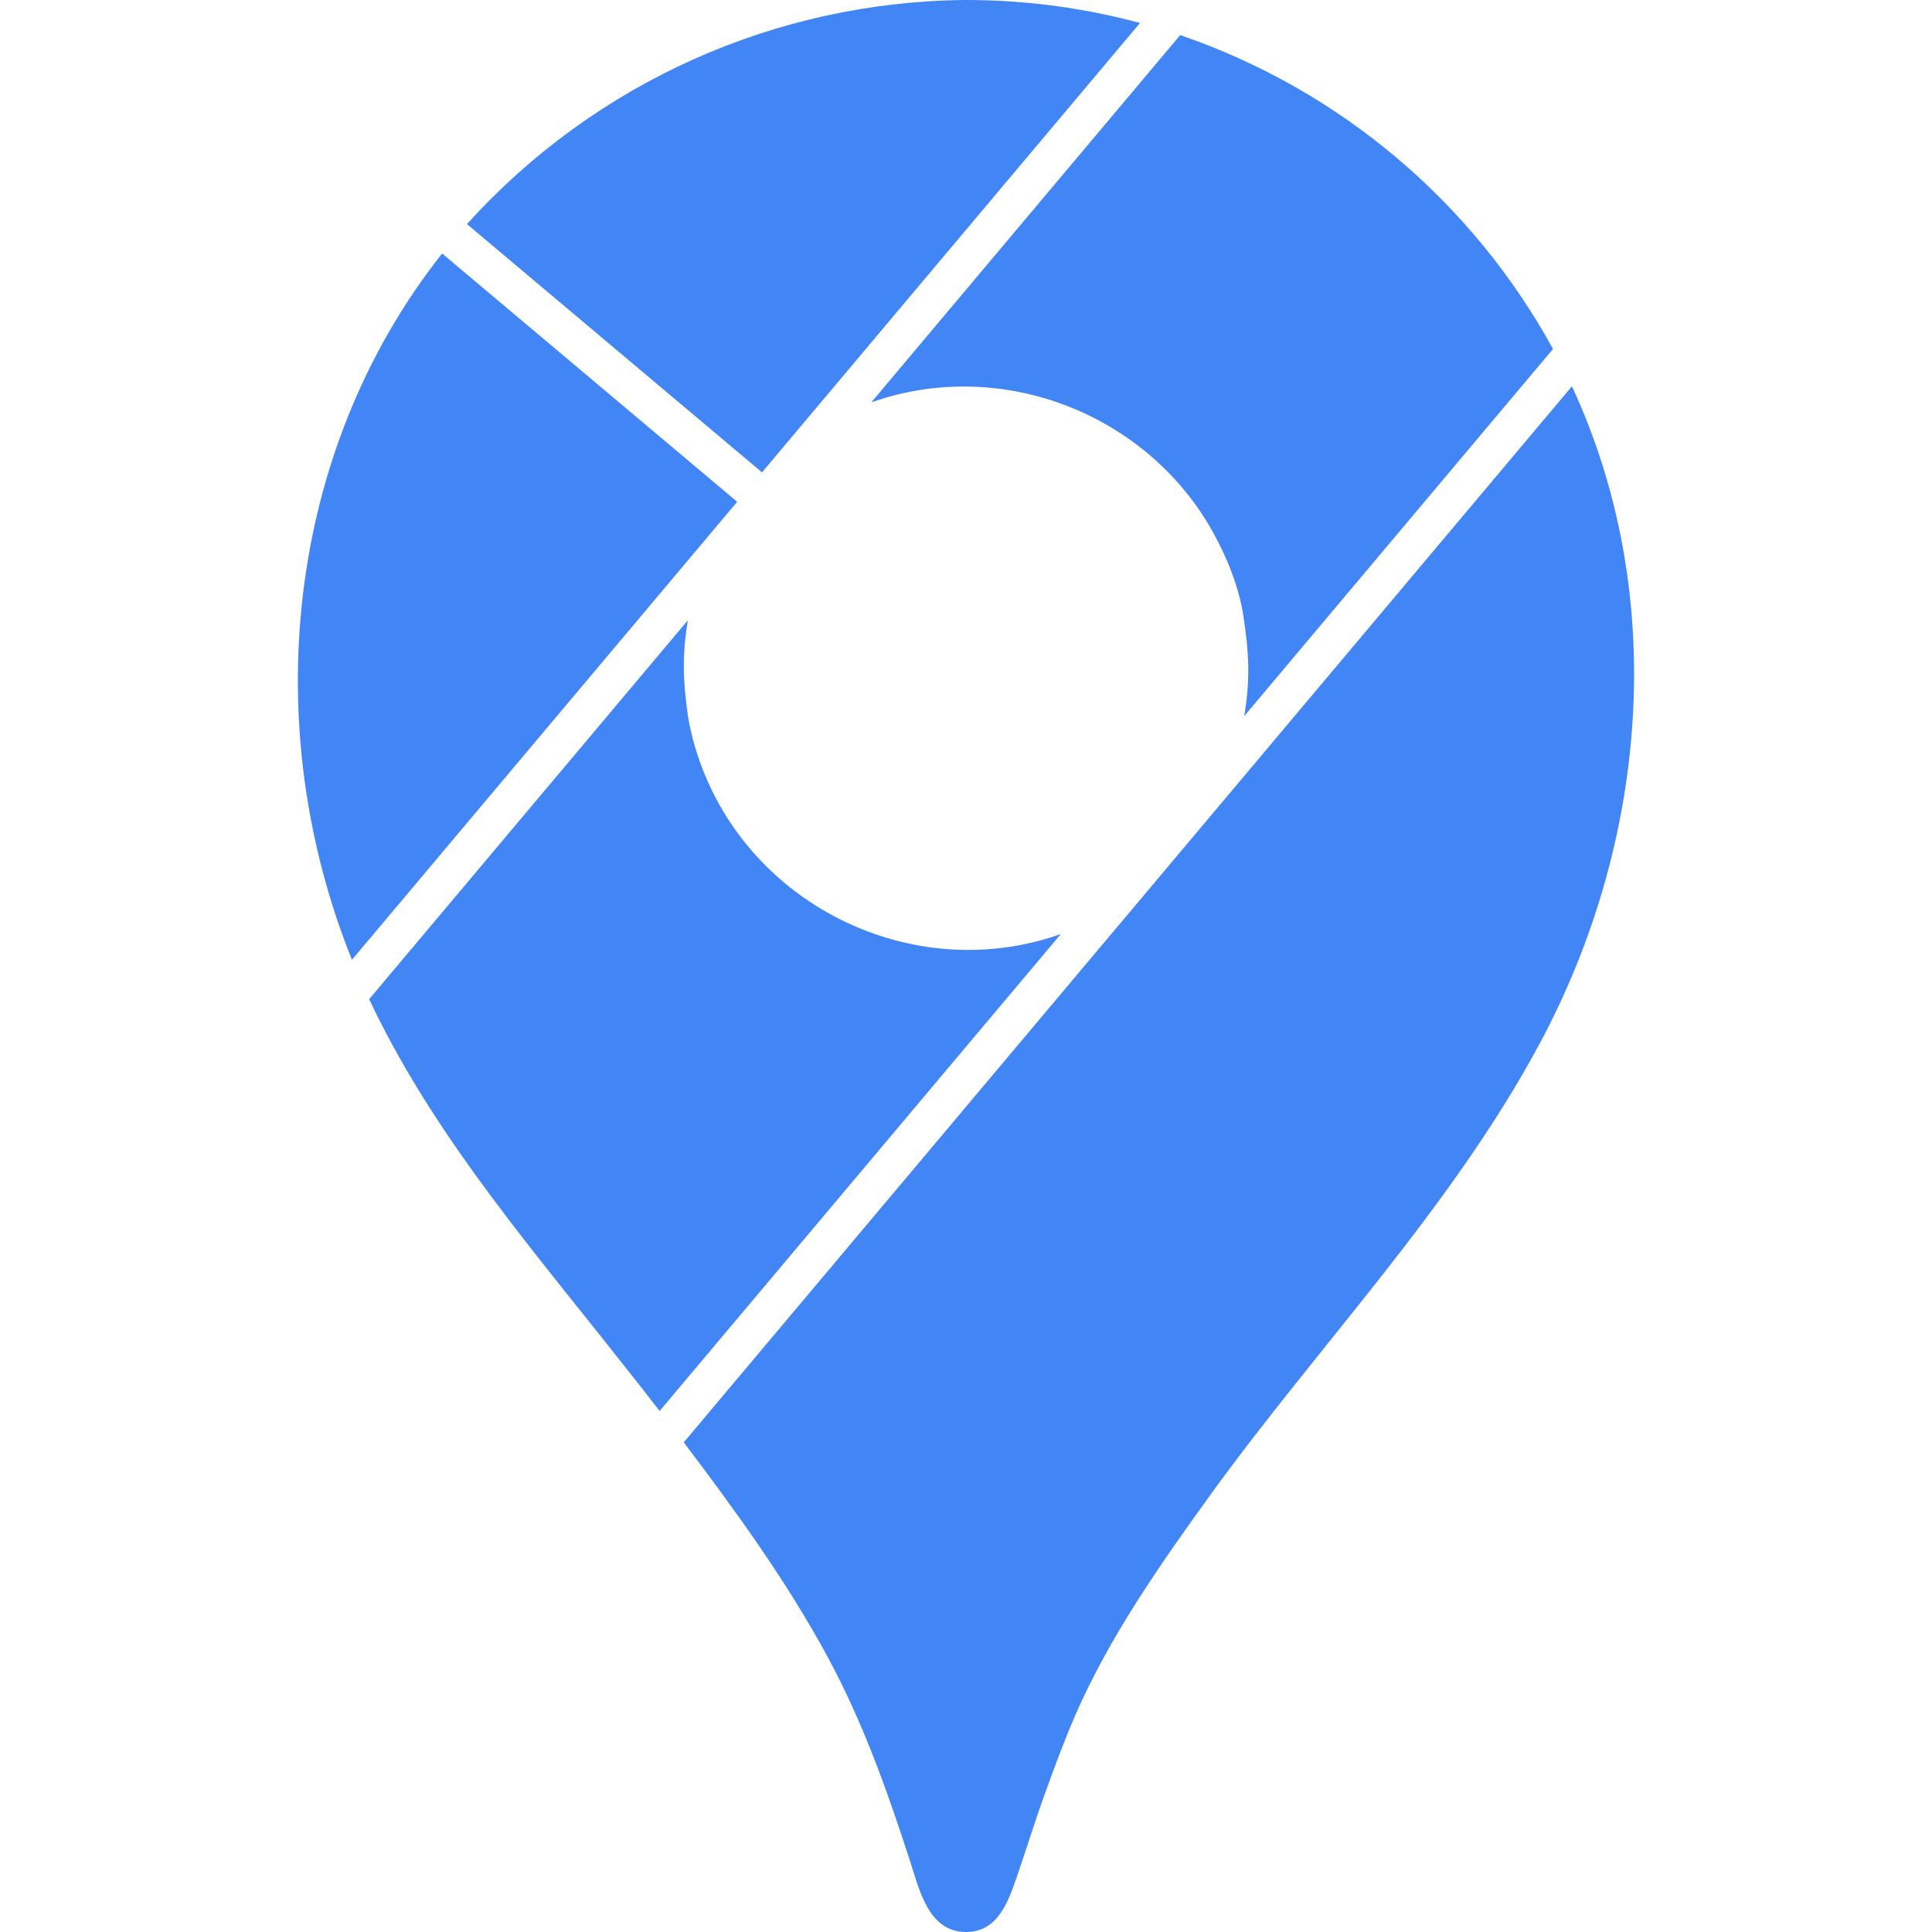
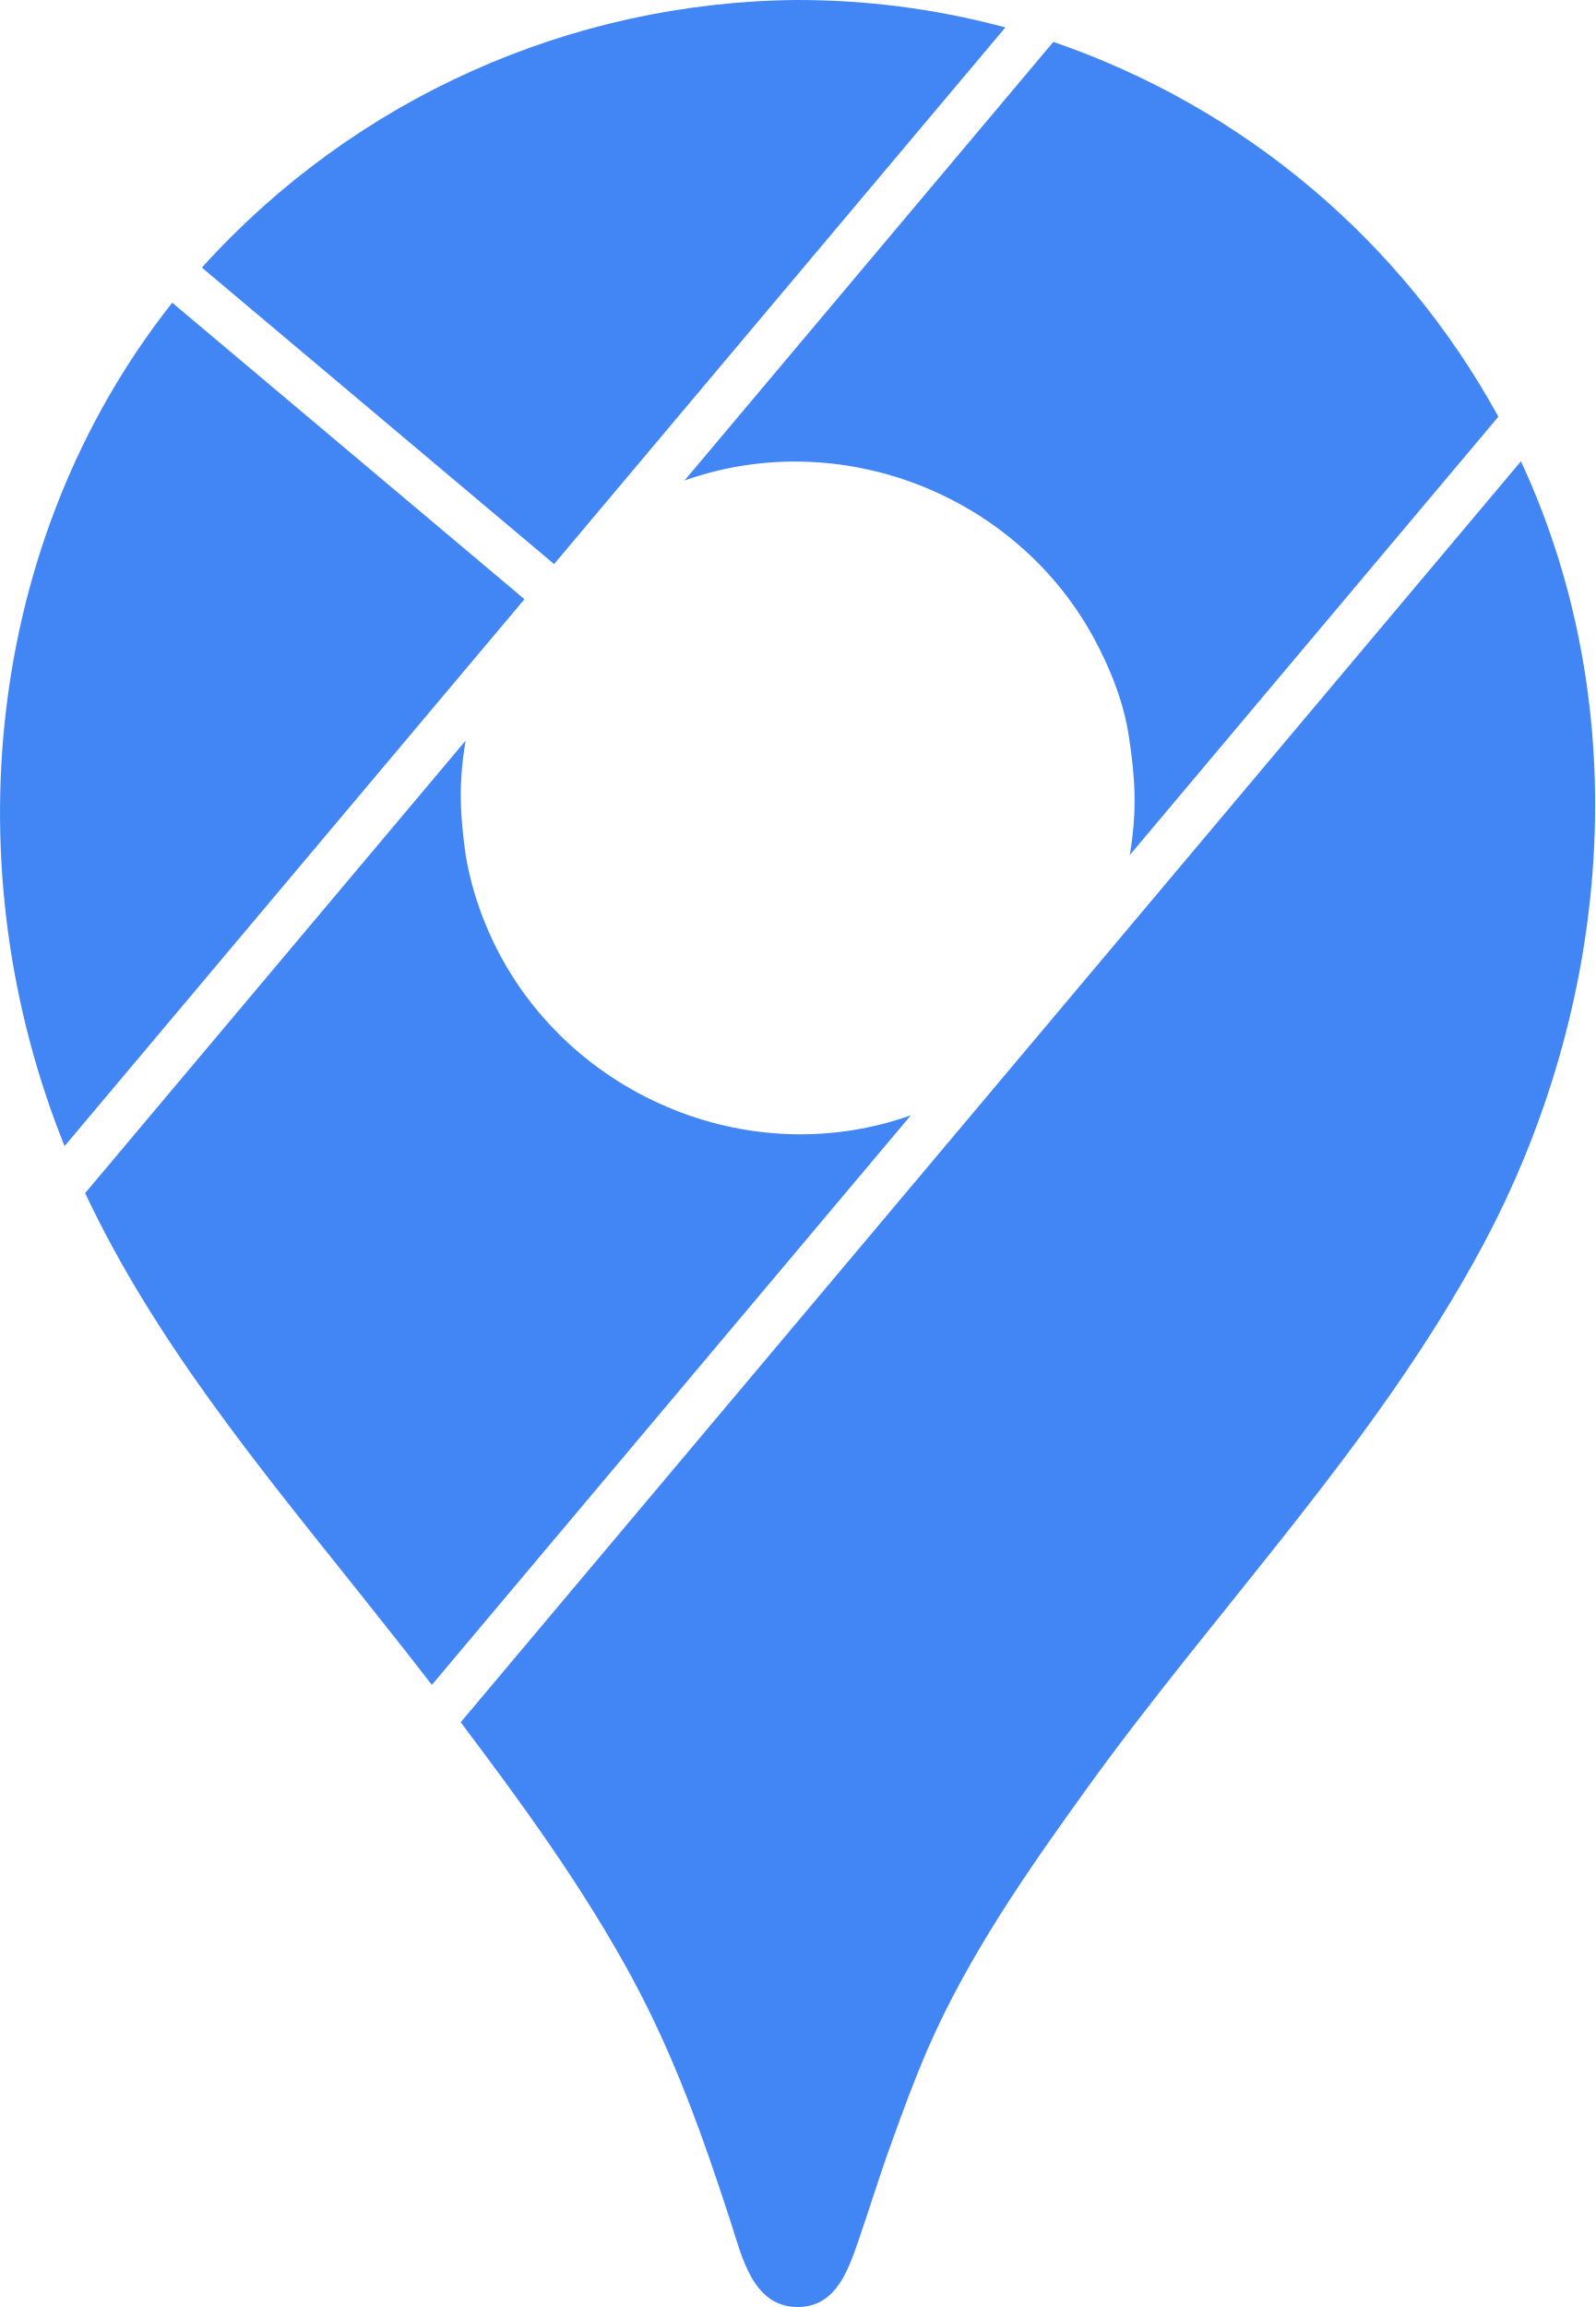
- <svg xmlns="http://www.w3.org/2000/svg" viewBox="0 0 24 24" role="img">
+ <svg xmlns="http://www.w3.org/2000/svg" viewBox="3.7 0 16.6 24" role="img">
  <path fill="#4285F4" d="M19.527 4.799c1.212 2.608.937 5.678-.405 8.173-1.101 2.047-2.744 3.74-4.098 5.614-.619.858-1.244 1.75-1.669 2.727-.141.325-.263.658-.383.992-.121.333-.224.673-.34 1.008-.109.314-.236.684-.627.687h-.007c-.466-.001-.579-.53-.695-.887-.284-.874-.581-1.713-1.019-2.525-.51-.944-1.145-1.817-1.79-2.671L19.527 4.799zM8.545 7.705l-3.959 4.707c.724 1.54 1.821 2.863 2.871 4.18.247.31.494.622.737.936l4.984-5.925-.029.01c-1.741.601-3.691-.291-4.392-1.987a3.377 3.377 0 0 1-.209-.716c-.063-.437-.077-.761-.004-1.198l.001-.007zM5.492 3.149l-.003.004c-1.947 2.466-2.281 5.88-1.117 8.77l4.785-5.689-.058-.05-3.607-3.035zM14.661.436l-3.838 4.563a.295.295 0 0 1 .027-.01c1.6-.551 3.403.15 4.22 1.626.176.319.323.683.377 1.045.068.446.085.773.012 1.22l-.003.016 3.836-4.561A8.382 8.382 0 0 0 14.67.439l-.009-.003zM9.466 5.868L14.162.285l-.047-.012A8.31 8.31 0 0 0 11.986 0a8.439 8.439 0 0 0-6.169 2.766l-.016.018 3.665 3.084z" />
</svg>
